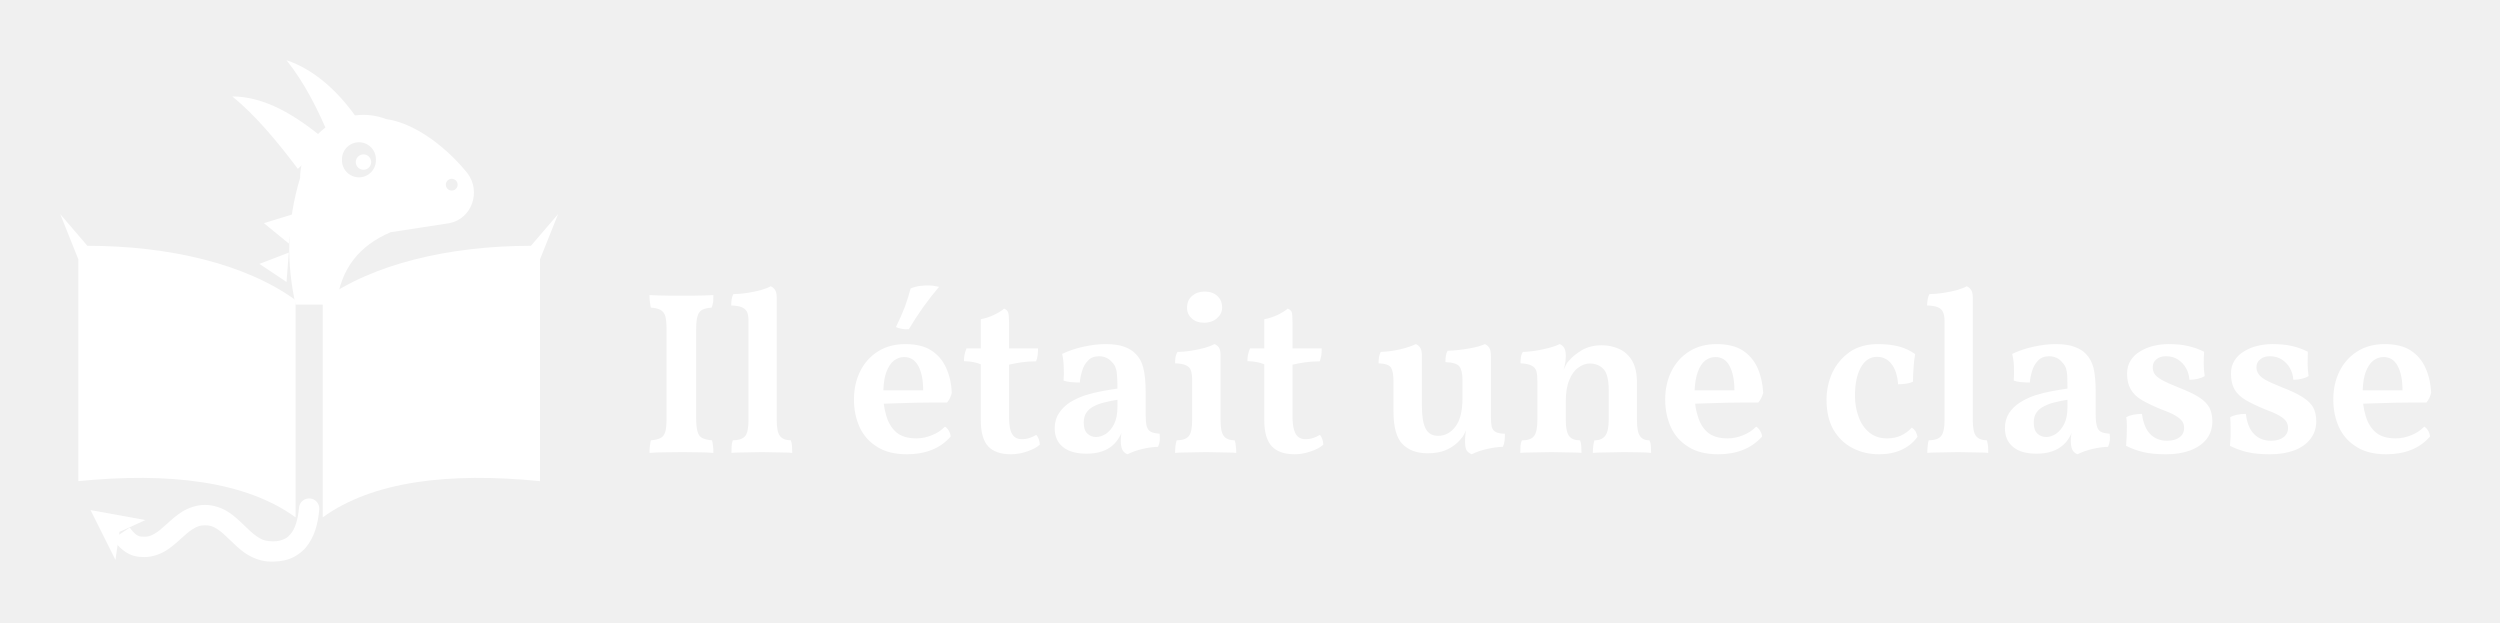
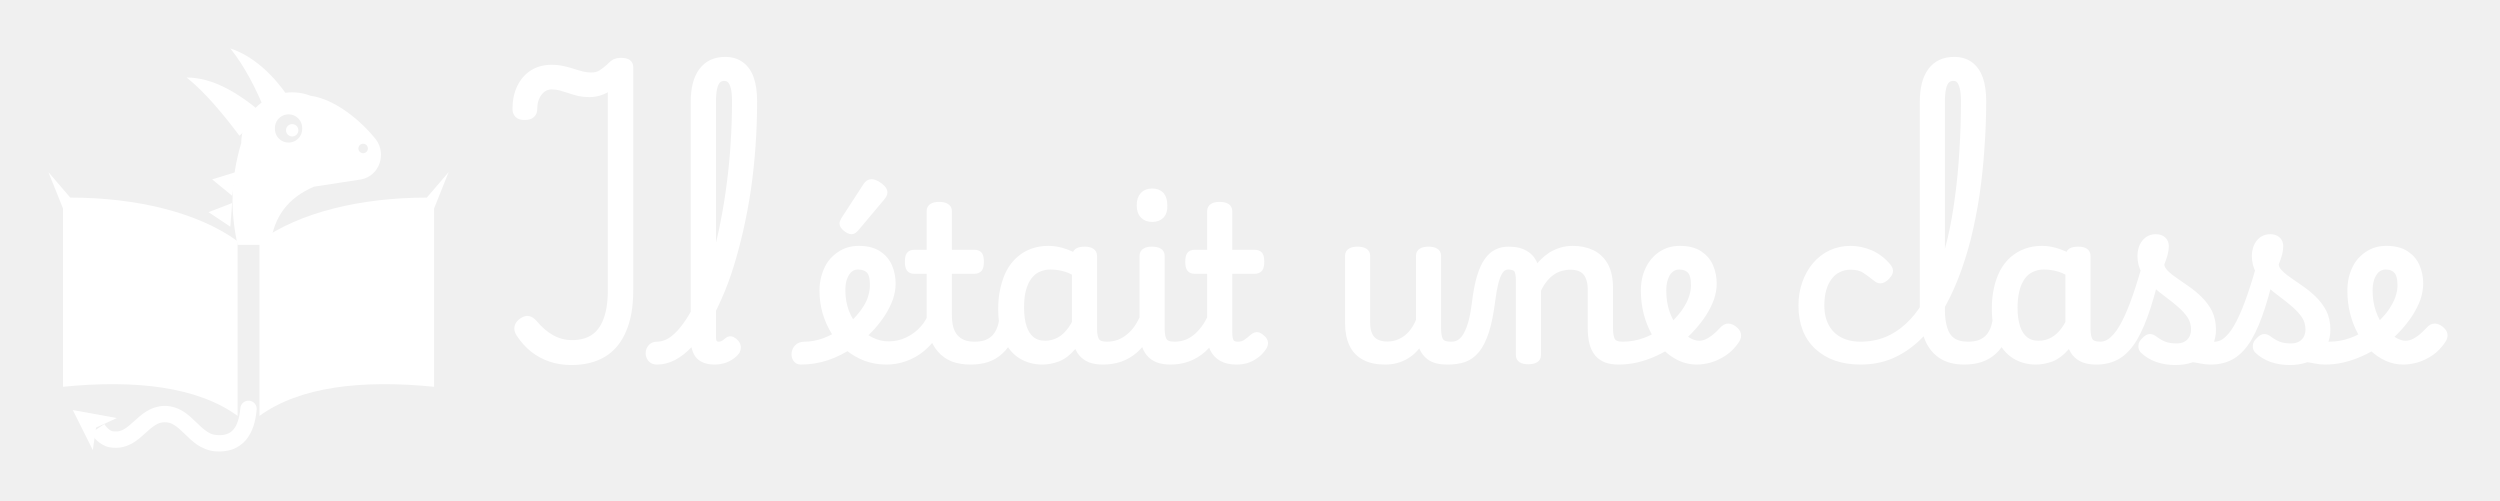
- <svg xmlns="http://www.w3.org/2000/svg" fill="#ffffff" viewBox="-29.7 -30.72 1275.23 317.44" width="1275.23" height="317.44" role="img" aria-labelledby="titre">
+ <svg xmlns="http://www.w3.org/2000/svg" fill="#ffffff" viewBox="-29.7 -30.72 1586.34 317.44" width="1586.34" height="317.44" role="img" aria-labelledby="titre">
  <g id="symbole" fill="#ffffff" fill-rule="evenodd">
    <path d="M121.07 122.36 C95.68 103.89 56.43 94.66 14.87 94.66 L1.02 78.5 L10.26 101.58 L10.26 214.71 C56.43 210.09 95.68 214.71 121.07 233.18 Z" />
    <path d="M134.93 122.36 C160.32 103.89 199.57 94.66 241.13 94.66 L254.98 78.5 L245.74 101.58 L245.74 214.71 C199.57 210.09 160.32 214.71 134.93 233.18 Z" />
    <path d="M123.38 60.03 A32.32 32.32 0 0 1 167.25 30.01 C183.41 32.32 199.57 46.17 208.8 57.72 C215.73 66.95 211.11 80.8 199.57 83.11 L169.56 87.73 C153.4 94.66 144.16 106.2 141.85 124.67 L121.07 124.67 C116.46 103.89 116.46 83.11 123.38 60.03 Z M144.74 50.79 A8.66 8.66 0 1 0 162.05 50.79 A8.66 8.66 0 1 0 144.74 50.79 Z M197.72 63.49 A3 3 0 1 0 203.73 63.49 A3 3 0 1 0 197.72 63.49 Z" />
    <path d="M151.78 51.95 A3.92 3.92 0 1 0 159.63 51.95 A3.92 3.92 0 1 0 151.78 51.95 Z" />
    <path d="M137.23 41.56 C121.07 27.7 104.91 18.47 88.75 18.47 C100.3 27.7 111.84 41.56 122.23 55.41 Z" />
    <path d="M155.7 34.63 C144.16 16.16 130.31 4.62 116.46 0 C125.69 11.54 132.62 25.4 138.39 39.25 Z" />
    <path d="M119.92 78.5 L104.91 83.11 L117.61 93.5 Z M117.61 98.12 L102.6 103.89 L116.46 113.13 Z" />
    <path d="M122.83 228.13 C122.55 231.34 122.09 233.92 121.28 236.38 C120.5 238.77 119.7 240.28 118.42 241.79 C117.17 243.26 116.2 243.95 114.36 244.63 C112.42 245.33 110.58 245.56 107.65 245.32 C105.07 245.1 103.44 244.36 101.22 242.84 C99 241.32 96.99 239.34 94.67 237.09 C92.35 234.84 89.65 232.28 86.62 230.36 C83.57 228.43 79.31 226.83 74.9 226.83 C70.49 226.83 66.25 228.42 63.22 230.29 C60.21 232.16 57.54 234.61 55.25 236.69 C52.96 238.77 51.09 240.43 48.97 241.62 C46.88 242.79 45.49 243.21 43.01 243.01 C41.94 242.99 41.77 242.96 41.16 242.72 C40.55 242.49 40.25 242.33 39.63 241.87 C39.01 241.4 38.6 241.01 38.02 240.35 C37.44 239.7 37 239.12 36.51 238.37 L27.87 244.14 C28.53 245.13 29.38 246.28 30.25 247.25 C31.12 248.22 32.29 249.34 33.4 250.17 C34.52 251.01 36.1 251.93 37.51 252.46 C38.91 252.98 40.9 253.38 42.58 253.38 C46.6 253.74 50.97 252.42 54.08 250.68 C57.16 248.94 59.9 246.5 62.23 244.39 C64.56 242.27 66.51 240.47 68.69 239.13 C70.85 237.8 72.38 237.22 74.9 237.22 C77.42 237.22 78.93 237.78 81.08 239.13 C83.23 240.51 85.15 242.33 87.45 244.56 C89.74 246.78 92.35 249.36 95.33 251.41 C98.31 253.45 102.44 255.31 106.79 255.67 C110.79 256 114.86 255.5 117.93 254.38 C121.11 253.22 124.26 250.96 126.33 248.52 C128.37 246.13 130.1 242.82 131.15 239.62 C132.18 236.48 132.87 232.71 133.17 228.99 A5.19 5.19 0 0 0 122.83 228.13 Z" />
    <path d="M16.49 229.48 L44.43 234.56 L31.27 240.57 L29.19 254.88 Z" />
  </g>
-   <g id="nom" fill="#ffffff">
-     <path d="M310.3 137.4 Q310.3 132.9 309.7 130.6 Q309.0 128.4 307.3 127.4 Q305.5 126.4 302.3 126.2 Q302.0 125.0 301.8 123.3 Q301.6 121.5 301.6 119.8 Q303.7 119.9 306.6 120.0 Q309.4 120.0 312.4 120.1 Q315.4 120.1 318.0 120.1 Q320.7 120.1 323.6 120.1 Q326.4 120.0 329.1 120.0 Q331.8 119.9 334.2 119.8 Q334.2 121.5 334.1 123.1 Q333.9 124.7 333.3 126.2 Q330.3 126.4 328.5 127.3 Q326.7 128.3 326.1 130.6 Q325.4 132.9 325.4 137.4 L325.4 182.7 Q325.4 187.0 326.1 189.4 Q326.7 191.8 328.5 192.7 Q330.3 193.6 333.5 193.9 Q333.8 194.9 334.0 196.7 Q334.2 198.4 334.2 200.3 Q330.9 200.0 326.8 200.0 Q322.7 199.9 318.5 199.9 Q314.1 199.9 309.6 200.0 Q305.0 200.0 301.6 200.3 Q301.6 198.5 301.8 196.8 Q302.0 195.1 302.3 193.9 Q305.5 193.6 307.3 192.7 Q309.0 191.8 309.7 189.4 Q310.3 187.0 310.3 182.7 L310.3 137.4 Z M343.4 200.3 Q343.4 198.5 343.5 196.8 Q343.6 195.2 344.1 193.9 Q348.8 193.8 350.5 191.6 Q352.1 189.5 352.1 183.6 L352.1 133.0 Q352.1 130.4 351.5 128.7 Q350.8 127.0 348.9 126.1 Q347.0 125.2 343.3 125.1 Q343.3 123.4 343.5 122.0 Q343.7 120.5 344.4 119.3 Q347.6 119.3 351.5 118.7 Q355.3 118.1 358.6 117.2 Q361.9 116.2 363.4 115.3 Q364.7 115.8 365.6 117.1 Q366.5 118.4 366.5 121.0 L366.5 183.6 Q366.5 189.5 368.1 191.6 Q369.7 193.8 373.7 193.9 Q374.2 195.2 374.3 197.0 Q374.4 198.7 374.4 200.3 Q372.6 200.1 370.1 200.1 Q367.6 200.0 364.7 200.0 Q361.8 199.9 359.0 199.9 Q356.1 199.9 353.2 200.0 Q350.2 200.0 347.7 200.1 Q345.1 200.1 343.4 200.3 Z M432.9 201.0 Q423.6 201.0 417.7 197.2 Q411.7 193.5 408.8 187.2 Q405.9 180.8 405.9 173.1 Q405.9 165.0 409.1 158.6 Q412.3 152.2 418.2 148.5 Q424.1 144.8 432.1 144.8 Q440.3 144.8 445.3 148.0 Q450.4 151.3 452.9 156.9 Q455.5 162.6 455.8 169.7 Q455.1 172.6 453.4 174.6 L446.6 174.6 Q442.4 174.6 437.4 174.7 Q432.5 174.8 427.4 175.0 Q424.2 175.1 421.1 175.2 Q421.5 178.4 422.4 181.4 Q423.9 186.6 427.5 189.8 Q431.2 192.9 437.7 192.9 Q441.7 192.9 445.6 191.3 Q449.5 189.8 452.3 186.9 Q453.4 187.5 454.3 189.0 Q455.2 190.6 455.2 192.0 Q451.0 196.7 445.5 198.8 Q440.0 201.0 432.9 201.0 Z M420.9 168.4 L441.2 168.4 Q441.2 160.5 438.7 155.9 Q436.2 151.4 431.5 151.4 Q428.7 151.4 426.3 153.2 Q423.9 155.1 422.4 159.1 Q421.1 162.6 420.9 168.4 Z M433.9 137.2 Q432.1 137.4 430.3 137.0 Q428.5 136.7 427.3 136.1 Q430.1 130.4 431.9 125.7 Q433.6 121.0 434.8 116.4 Q437.3 115.4 439.8 115.1 Q442.4 114.8 444.6 114.9 Q445.9 114.9 447.2 115.2 Q448.4 115.4 449.3 115.6 Q445.2 120.4 441.1 126.1 Q437.1 131.8 433.9 137.2 Z M486.0 201.0 Q478.2 201.0 474.4 197.0 Q470.6 192.9 470.6 183.7 L470.6 155.1 Q468.8 154.4 466.9 154.0 Q464.9 153.6 462.0 153.5 Q462.0 151.6 462.3 150.2 Q462.6 148.7 463.3 147.0 L470.6 147.0 L470.6 132.1 Q473.9 131.5 477.1 130.0 Q480.4 128.5 482.5 126.7 Q484.0 127.3 484.5 128.5 Q485.0 129.7 485.0 133.6 L485.0 147.0 L499.8 147.0 Q499.8 148.8 499.6 150.5 Q499.4 152.1 498.8 153.6 Q494.7 153.6 491.3 154.1 Q487.9 154.6 485.0 155.3 L485.0 181.6 Q485.0 186.0 485.7 188.6 Q486.5 191.2 487.9 192.2 Q489.3 193.3 491.5 193.3 Q493.6 193.3 495.4 192.7 Q497.2 192.1 498.9 191.1 Q500.6 193.1 500.7 196.1 Q498.5 198.1 494.4 199.5 Q490.2 201.0 486.0 201.0 Z M545.4 201.0 Q543.6 200.3 542.8 198.7 Q542.0 197.1 542.0 194.1 Q542.0 192.8 542.2 191.1 Q542.3 190.6 542.3 190.1 Q541.9 191.4 541.1 192.5 Q539.7 194.9 537.7 196.6 Q535.5 198.5 532.2 199.6 Q528.9 200.7 524.5 200.7 Q516.7 200.7 512.5 197.3 Q508.3 193.9 508.3 187.7 Q508.3 183.3 510.5 180.0 Q512.6 176.8 516.1 174.5 Q519.7 172.3 523.9 170.9 Q528.0 169.6 532.4 168.8 Q536.7 168.0 540.3 167.5 Q540.3 163.4 540.1 161.0 Q540.0 158.6 539.4 157.0 Q538.9 155.4 537.7 154.2 Q536.4 152.6 534.7 151.8 Q532.9 151.0 530.9 151.0 Q527.3 151.0 525.3 153.2 Q523.2 155.3 522.3 158.4 Q521.3 161.6 521.1 164.4 Q518.8 164.4 516.6 164.2 Q514.4 164.0 512.8 163.4 Q513.1 160.3 512.9 156.6 Q512.8 152.9 512.1 149.8 Q517.1 147.4 523.1 146.1 Q529.1 144.8 534.3 144.8 Q540.2 144.8 543.9 146.2 Q547.6 147.6 549.6 149.8 Q552.4 152.5 553.5 157.0 Q554.7 161.6 554.7 169.7 L554.7 181.0 Q554.7 184.6 555.2 186.6 Q555.8 188.7 557.3 189.5 Q558.7 190.3 561.8 190.5 Q562.0 192.1 561.9 193.9 Q561.7 195.7 561.0 197.2 Q557.2 197.3 553.0 198.3 Q548.8 199.3 545.4 201.0 Z M529.3 192.2 Q531.8 192.2 534.4 190.6 Q536.9 188.9 538.6 185.6 Q540.3 182.2 540.3 176.9 L540.3 173.2 Q537.0 173.7 533.9 174.5 Q530.8 175.2 528.3 176.5 Q525.9 177.7 524.5 179.7 Q523.1 181.7 523.1 184.9 Q523.1 188.7 525.0 190.5 Q526.9 192.2 529.3 192.2 Z M569.7 200.3 Q569.7 198.5 569.9 196.8 Q570.1 195.2 570.5 193.9 Q575.2 193.8 576.8 191.6 Q578.4 189.5 578.4 183.6 L578.4 163.0 Q578.4 160.1 577.8 158.4 Q577.3 156.6 575.4 155.7 Q573.5 154.7 569.7 154.6 Q569.7 152.9 569.9 151.5 Q570.2 150.0 570.9 148.8 Q573.9 148.8 577.8 148.2 Q581.6 147.6 584.9 146.7 Q588.2 145.7 589.8 144.8 Q591.2 145.3 592.1 146.6 Q592.9 147.9 592.9 150.5 L592.9 183.6 Q592.9 189.5 594.5 191.6 Q596.0 193.8 600.1 193.9 Q600.6 195.2 600.7 197.0 Q600.9 198.7 600.9 200.3 Q599.0 200.1 596.4 200.1 Q593.9 200.0 591.1 200.0 Q588.2 199.9 585.4 199.9 Q582.6 199.9 579.6 200.0 Q576.7 200.0 574.1 200.1 Q571.6 200.1 569.7 200.3 Z M584.4 133.9 Q580.7 133.9 578.3 131.8 Q575.8 129.6 575.8 126.3 Q575.8 122.4 578.4 120.2 Q581.0 118.0 584.7 118.0 Q588.8 118.0 591.2 120.2 Q593.7 122.4 593.7 126.2 Q593.7 129.3 591.1 131.6 Q588.5 133.9 584.4 133.9 Z M630.7 201.0 Q622.9 201.0 619.1 197.0 Q615.2 192.9 615.2 183.7 L615.2 155.1 Q613.5 154.4 611.5 154.0 Q609.6 153.6 606.6 153.5 Q606.6 151.6 606.9 150.2 Q607.2 148.7 607.9 147.0 L615.2 147.0 L615.2 132.1 Q618.6 131.5 621.8 130.0 Q625.0 128.5 627.2 126.7 Q628.7 127.3 629.2 128.5 Q629.6 129.7 629.6 133.6 L629.6 147.0 L644.5 147.0 Q644.5 148.8 644.3 150.5 Q644.0 152.1 643.5 153.6 Q639.3 153.6 636.0 154.1 Q632.6 154.6 629.6 155.3 L629.6 181.6 Q629.6 186.0 630.4 188.6 Q631.2 191.2 632.6 192.2 Q634.0 193.3 636.1 193.3 Q638.3 193.3 640.1 192.7 Q641.9 192.1 643.6 191.1 Q645.2 193.1 645.3 196.1 Q643.2 198.1 639.0 199.5 Q634.8 201.0 630.7 201.0 Z M698.6 200.5 Q690.3 200.5 685.7 195.8 Q681.1 191.1 681.1 179.1 L681.1 163.7 Q681.1 159.0 679.9 156.9 Q678.7 154.8 673.5 154.6 Q673.5 152.9 673.7 151.5 Q673.9 150.1 674.6 148.8 Q679.8 148.6 684.8 147.4 Q689.7 146.2 692.5 144.8 Q693.8 145.3 694.7 146.6 Q695.6 148.0 695.6 150.7 L695.6 176.3 Q695.6 184.2 697.5 187.9 Q699.4 191.6 703.9 191.6 Q709.1 191.6 712.7 186.9 Q716.3 182.2 716.3 172.3 L716.3 163.1 Q716.3 158.4 714.8 156.3 Q713.3 154.2 707.6 154.0 Q707.6 152.3 707.8 150.9 Q708.0 149.5 708.7 148.2 Q714.6 148.0 719.8 147.0 Q725.0 146.1 727.7 144.8 Q729.0 145.3 729.9 146.6 Q730.8 148.0 730.8 150.7 L730.8 181.6 Q730.8 184.9 731.2 186.9 Q731.7 188.8 733.2 189.6 Q734.8 190.5 737.9 190.5 Q738.0 192.1 737.8 193.9 Q737.6 195.7 736.9 197.2 Q733.1 197.3 728.8 198.3 Q724.4 199.3 721.0 201.0 Q719.3 200.3 718.4 199.0 Q717.6 197.7 717.6 194.1 Q717.6 192.5 717.9 190.0 Q717.9 189.5 718.0 188.8 Q717.4 190.5 716.5 191.9 Q715.3 193.5 714.0 194.8 Q711.2 197.5 707.5 199.0 Q703.7 200.5 698.6 200.5 Z M805.3 183.6 Q805.3 189.6 806.9 191.8 Q808.4 193.9 811.7 193.9 Q812.3 195.2 812.4 196.7 Q812.5 198.1 812.5 200.3 Q809.9 200.0 806.2 200.0 Q802.4 199.9 798.6 199.9 Q796.1 199.9 793.1 200.0 Q790.1 200.0 787.4 200.1 Q784.7 200.1 782.8 200.3 Q782.8 198.4 783.0 196.8 Q783.2 195.2 783.6 193.9 Q787.3 193.9 789.1 191.6 Q790.9 189.3 790.9 183.1 L790.9 168.4 Q790.9 160.5 788.3 157.6 Q785.6 154.7 781.2 154.7 Q778.2 154.7 775.4 156.8 Q772.5 158.8 770.8 163.1 Q769.0 167.3 769.0 173.9 L769.0 183.6 Q769.0 189.5 770.7 191.7 Q772.3 193.9 776.3 193.9 Q776.8 195.3 776.9 196.8 Q777.0 198.2 777.0 200.3 Q775.4 200.1 772.8 200.1 Q770.2 200.0 767.3 200.0 Q764.4 199.9 761.7 199.9 Q759.2 199.9 756.1 200.0 Q753.1 200.0 750.3 200.1 Q747.5 200.1 745.8 200.3 Q745.8 198.2 745.9 196.6 Q746.1 194.9 746.6 193.9 Q751.2 193.9 752.8 191.7 Q754.5 189.5 754.5 183.6 L754.5 163.7 Q754.5 160.5 754.0 158.6 Q753.4 156.7 751.6 155.8 Q749.8 154.8 745.9 154.6 Q745.9 152.9 746.1 151.5 Q746.3 150.0 747.1 148.8 Q752.4 148.6 757.7 147.4 Q763.1 146.2 765.9 144.8 Q767.2 145.3 768.1 146.6 Q769.0 148.0 769.0 150.7 Q769.0 152.1 768.8 153.9 Q768.5 155.8 767.9 157.8 Q768.5 156.6 769.1 155.4 Q769.6 154.2 770.7 153.2 Q772.9 150.5 777.2 147.9 Q781.5 145.4 787.4 145.4 Q792.1 145.4 796.3 147.3 Q800.4 149.2 802.9 153.4 Q805.3 157.5 805.3 164.6 L805.3 183.6 Z M846.8 201.0 Q837.4 201.0 831.5 197.2 Q825.5 193.5 822.6 187.2 Q819.7 180.8 819.7 173.1 Q819.7 165.0 822.9 158.6 Q826.1 152.2 832.0 148.5 Q837.9 144.8 845.9 144.8 Q854.1 144.8 859.2 148.0 Q864.2 151.3 866.8 156.9 Q869.3 162.6 869.7 169.7 Q868.9 172.6 867.2 174.6 L860.5 174.6 Q856.2 174.6 851.2 174.7 Q846.3 174.8 841.2 175.0 Q838.0 175.1 835.0 175.2 Q835.3 178.4 836.3 181.4 Q837.7 186.6 841.3 189.8 Q845.0 192.9 851.5 192.9 Q855.5 192.9 859.4 191.3 Q863.3 189.8 866.1 186.9 Q867.2 187.5 868.1 189.0 Q869.1 190.6 869.1 192.0 Q864.8 196.7 859.3 198.8 Q853.8 201.0 846.8 201.0 Z M834.7 168.4 L855.0 168.4 Q855.0 160.5 852.5 155.9 Q850.1 151.4 845.3 151.4 Q842.5 151.4 840.1 153.2 Q837.7 155.1 836.3 159.1 Q835.0 162.6 834.7 168.4 Z M948.4 192.1 Q945.3 196.4 940.3 198.7 Q935.4 201.0 928.7 201.0 Q921.5 201.0 915.4 197.9 Q909.3 194.8 905.6 188.6 Q902.0 182.4 902.0 173.1 Q902.0 166.0 904.9 159.5 Q907.9 153.1 913.7 148.9 Q919.6 144.8 928.2 144.8 Q934.2 144.8 938.9 146.0 Q943.6 147.3 947.2 149.9 Q946.6 153.3 946.4 156.7 Q946.1 160.0 946.1 164.0 Q944.6 164.7 942.5 165.0 Q940.3 165.3 938.5 165.3 Q938.0 158.5 935.1 154.9 Q932.3 151.3 927.7 151.3 Q922.5 151.3 919.5 156.7 Q916.5 162.0 916.5 171.3 Q916.5 176.8 918.3 181.7 Q920.0 186.7 923.7 189.8 Q927.4 192.9 932.9 192.9 Q936.7 192.9 939.9 191.5 Q943.1 190.0 945.5 187.4 Q946.6 188.1 947.4 189.3 Q948.1 190.6 948.4 192.1 Z M953.4 200.3 Q953.4 198.5 953.6 196.8 Q953.7 195.2 954.1 193.9 Q958.9 193.8 960.5 191.6 Q962.2 189.5 962.2 183.6 L962.2 133.0 Q962.2 130.4 961.5 128.7 Q960.9 127.0 959.0 126.1 Q957.1 125.2 953.3 125.1 Q953.3 123.4 953.6 122.0 Q953.8 120.5 954.5 119.3 Q957.7 119.3 961.5 118.7 Q965.4 118.1 968.7 117.2 Q972.0 116.2 973.5 115.3 Q974.8 115.8 975.7 117.1 Q976.6 118.4 976.6 121.0 L976.6 183.6 Q976.6 189.5 978.2 191.6 Q979.8 193.8 983.8 193.9 Q984.2 195.2 984.4 197.0 Q984.5 198.7 984.5 200.3 Q982.7 200.1 980.2 200.1 Q977.6 200.0 974.7 200.0 Q971.8 199.9 969.0 199.9 Q966.2 199.9 963.2 200.0 Q960.3 200.0 957.7 200.1 Q955.2 200.1 953.4 200.3 Z M1030.0 201.0 Q1028.2 200.3 1027.4 198.7 Q1026.6 197.1 1026.6 194.1 Q1026.6 192.8 1026.8 191.1 Q1027.0 190.6 1027.0 190.1 Q1026.5 191.4 1025.8 192.5 Q1024.4 194.9 1022.3 196.6 Q1020.1 198.5 1016.8 199.6 Q1013.5 200.7 1009.1 200.7 Q1001.3 200.7 997.2 197.3 Q993.0 193.9 993.0 187.7 Q993.0 183.3 995.1 180.0 Q997.2 176.8 1000.8 174.5 Q1004.3 172.3 1008.5 170.9 Q1012.7 169.6 1017.0 168.8 Q1021.3 168.0 1024.9 167.5 Q1024.9 163.4 1024.8 161.0 Q1024.6 158.6 1024.1 157.0 Q1023.5 155.4 1022.3 154.2 Q1021.0 152.6 1019.3 151.8 Q1017.5 151.0 1015.5 151.0 Q1012.0 151.0 1009.9 153.2 Q1007.8 155.3 1006.9 158.4 Q1005.9 161.6 1005.7 164.4 Q1003.5 164.4 1001.2 164.2 Q999.0 164.0 997.5 163.4 Q997.7 160.3 997.6 156.6 Q997.5 152.9 996.7 149.8 Q1001.7 147.4 1007.7 146.1 Q1013.7 144.8 1018.9 144.8 Q1024.8 144.8 1028.5 146.2 Q1032.3 147.6 1034.3 149.8 Q1037.0 152.5 1038.2 157.0 Q1039.3 161.6 1039.3 169.7 L1039.3 181.0 Q1039.3 184.6 1039.9 186.6 Q1040.4 188.7 1041.9 189.5 Q1043.4 190.3 1046.4 190.5 Q1046.7 192.1 1046.5 193.9 Q1046.3 195.7 1045.6 197.2 Q1041.8 197.3 1037.6 198.3 Q1033.4 199.3 1030.0 201.0 Z M1014.0 192.2 Q1016.4 192.2 1019.0 190.6 Q1021.5 188.9 1023.2 185.6 Q1024.9 182.2 1024.9 176.9 L1024.9 173.2 Q1021.6 173.7 1018.5 174.5 Q1015.4 175.2 1013.0 176.5 Q1010.5 177.7 1009.1 179.7 Q1007.7 181.7 1007.7 184.9 Q1007.7 188.7 1009.6 190.5 Q1011.5 192.2 1014.0 192.2 Z M1094.6 148.7 Q1094.4 151.6 1094.4 154.8 Q1094.4 158.0 1094.9 161.1 Q1093.5 162.0 1091.4 162.5 Q1089.4 163.0 1087.1 163.0 Q1086.9 159.8 1085.4 157.1 Q1083.9 154.4 1081.3 152.7 Q1078.8 151.0 1075.1 151.0 Q1072.0 151.0 1070.2 152.6 Q1068.4 154.1 1068.4 156.6 Q1068.4 158.4 1069.2 159.8 Q1070.0 161.3 1072.9 163.0 Q1075.7 164.6 1081.7 167.0 Q1088.2 169.5 1092.0 171.9 Q1095.7 174.3 1097.3 177.2 Q1098.8 180.2 1098.8 184.2 Q1098.8 189.4 1095.9 193.2 Q1092.9 197.0 1087.6 199.0 Q1082.3 201.0 1075.3 201.0 Q1068.1 201.0 1063.6 199.9 Q1059.0 198.8 1054.8 196.7 Q1055.0 194.7 1055.1 192.0 Q1055.2 189.3 1055.2 186.6 Q1055.2 184.0 1054.9 182.1 Q1056.2 181.3 1058.5 180.8 Q1060.8 180.4 1062.9 180.4 Q1063.8 187.3 1067.1 190.7 Q1070.4 194.1 1075.7 194.1 Q1079.8 194.1 1082.1 192.3 Q1084.4 190.6 1084.4 187.6 Q1084.4 185.7 1083.5 184.3 Q1082.5 182.8 1080.0 181.3 Q1077.5 179.8 1072.5 178.0 Q1066.7 175.6 1062.9 173.4 Q1059.0 171.1 1057.2 167.9 Q1055.3 164.7 1055.3 159.9 Q1055.3 156.0 1057.1 153.2 Q1058.9 150.3 1062.0 148.5 Q1065.1 146.6 1068.8 145.7 Q1072.6 144.8 1076.4 144.8 Q1082.3 144.8 1086.5 145.8 Q1090.8 146.8 1094.6 148.7 Z M1147.5 148.7 Q1147.4 151.6 1147.4 154.8 Q1147.4 158.0 1147.9 161.1 Q1146.5 162.0 1144.4 162.5 Q1142.4 163.0 1140.1 163.0 Q1139.9 159.8 1138.4 157.1 Q1136.9 154.4 1134.3 152.7 Q1131.7 151.0 1128.1 151.0 Q1125.0 151.0 1123.2 152.6 Q1121.3 154.1 1121.3 156.6 Q1121.3 158.4 1122.2 159.8 Q1123.0 161.3 1125.8 163.0 Q1128.7 164.6 1134.7 167.0 Q1141.2 169.5 1144.9 171.9 Q1148.7 174.3 1150.3 177.2 Q1151.8 180.2 1151.8 184.2 Q1151.8 189.4 1148.8 193.2 Q1145.9 197.0 1140.6 199.0 Q1135.3 201.0 1128.3 201.0 Q1121.1 201.0 1116.6 199.9 Q1112.0 198.8 1107.8 196.7 Q1108.0 194.7 1108.1 192.0 Q1108.1 189.3 1108.1 186.6 Q1108.1 184.0 1107.9 182.1 Q1109.2 181.3 1111.5 180.8 Q1113.8 180.4 1115.9 180.4 Q1116.7 187.3 1120.1 190.7 Q1123.4 194.1 1128.7 194.1 Q1132.8 194.1 1135.1 192.3 Q1137.4 190.6 1137.4 187.6 Q1137.4 185.7 1136.5 184.3 Q1135.5 182.8 1133.0 181.3 Q1130.4 179.8 1125.5 178.0 Q1119.7 175.6 1115.9 173.4 Q1112.0 171.1 1110.1 167.9 Q1108.3 164.7 1108.3 159.9 Q1108.3 156.0 1110.1 153.2 Q1111.9 150.3 1115.0 148.5 Q1118.0 146.6 1121.8 145.7 Q1125.6 144.8 1129.4 144.8 Q1135.3 144.8 1139.5 145.8 Q1143.8 146.8 1147.5 148.7 Z M1187.5 201.0 Q1178.2 201.0 1172.3 197.2 Q1166.3 193.5 1163.4 187.2 Q1160.5 180.8 1160.5 173.1 Q1160.5 165.0 1163.7 158.6 Q1166.9 152.2 1172.8 148.5 Q1178.7 144.8 1186.7 144.8 Q1194.9 144.8 1199.9 148.0 Q1205.0 151.3 1207.5 156.9 Q1210.1 162.6 1210.4 169.7 Q1209.7 172.6 1208.0 174.6 L1201.2 174.6 Q1197.0 174.6 1192.0 174.7 Q1187.1 174.8 1182.0 175.0 Q1178.8 175.1 1175.7 175.2 Q1176.1 178.4 1177.0 181.4 Q1178.5 186.6 1182.1 189.8 Q1185.8 192.9 1192.3 192.9 Q1196.3 192.9 1200.2 191.3 Q1204.1 189.8 1206.9 186.9 Q1208.0 187.5 1208.9 189.0 Q1209.8 190.6 1209.8 192.0 Q1205.6 196.7 1200.1 198.8 Q1194.6 201.0 1187.5 201.0 Z M1175.5 168.4 L1195.8 168.4 Q1195.8 160.5 1193.3 155.9 Q1190.9 151.4 1186.1 151.4 Q1183.3 151.4 1180.9 153.2 Q1178.5 155.1 1177.0 159.1 Q1175.7 162.6 1175.5 168.4 Z" />
+   <g id="nom" fill="#ffffff" stroke="#ffffff" stroke-width="4.62" stroke-linejoin="round">
+     <path d="M332.8 198.6 Q325.7 198.6 319.6 196.5 Q313.5 194.4 308.6 190.5 Q303.8 186.6 300.1 181.0 Q298.7 178.8 299.0 177.0 Q299.3 175.1 301.4 173.5 Q303.9 171.7 305.6 172.1 Q307.3 172.5 309.0 174.4 Q314.2 180.7 320.2 184.0 Q326.2 187.4 333.3 187.4 Q341.5 187.4 347.1 183.7 Q352.6 180.0 355.4 172.5 Q358.3 164.9 358.3 153.5 L358.3 23.2 Q355.8 25.7 352.1 27.1 Q348.4 28.6 344.3 28.6 Q340.7 28.6 337.5 27.9 Q334.4 27.1 331.5 26.1 Q328.7 25.2 325.9 24.4 Q323.2 23.7 320.5 23.7 Q317.2 23.7 314.6 25.5 Q312.1 27.3 310.5 30.6 Q308.9 33.9 308.9 38.5 Q308.9 40.5 307.6 41.8 Q306.4 43.1 303.1 43.1 Q300.3 43.1 299.1 41.9 Q297.8 40.6 297.8 38.5 Q297.8 30.7 300.6 24.9 Q303.4 19.1 308.4 15.9 Q313.4 12.7 320.3 12.7 Q324.3 12.7 327.6 13.5 Q330.9 14.2 333.9 15.2 Q336.9 16.2 339.7 16.9 Q342.6 17.6 345.5 17.6 Q349.4 17.6 352.1 15.8 Q354.7 14.1 357.0 12.0 Q359.1 9.8 360.6 9.0 Q362.2 8.3 364.1 8.3 Q367.0 8.3 368.4 9.1 Q369.8 10.0 369.8 11.8 L369.8 153.7 Q369.8 168.5 365.5 178.5 Q361.3 188.6 353.1 193.6 Q344.8 198.6 332.8 198.6 Z M387.2 198.3 Q384.7 198.3 383.5 196.8 Q382.3 195.3 382.3 193.4 Q382.3 191.5 383.5 190.0 Q384.7 188.4 387.2 188.4 Q391.5 188.4 395.7 185.9 Q399.9 183.3 403.8 178.4 Q407.8 173.5 411.5 166.6 Q415.2 159.7 418.5 150.9 Q421.8 142.2 424.7 132.0 Q427.6 121.8 429.8 110.3 Q432.1 98.8 433.7 86.3 Q435.4 73.7 436.2 60.4 Q437.1 47.1 437.1 33.5 Q437.1 31.0 438.8 29.8 Q440.5 28.6 442.8 28.6 Q445.0 28.6 446.7 29.8 Q448.4 31.0 448.4 33.5 Q448.4 48.0 447.4 62.0 Q446.4 76.0 444.5 89.3 Q442.5 102.6 439.7 114.9 Q436.9 127.2 433.5 138.1 Q430.1 149.0 425.9 158.3 Q421.8 167.6 417.3 175.0 Q412.8 182.4 407.8 187.6 Q402.9 192.8 397.7 195.6 Q392.5 198.3 387.2 198.3 Z M423.9 198.3 Q420.4 198.3 417.9 197.4 Q415.4 196.5 413.9 194.8 Q412.4 193.1 411.7 190.5 Q410.9 187.9 410.9 184.7 L410.9 33.9 Q410.9 21.1 416.0 14.4 Q421.0 7.7 430.5 7.7 Q436.4 7.7 440.4 10.7 Q444.5 13.7 446.4 19.3 Q448.4 25.0 448.4 33.5 Q448.4 36.0 446.7 37.2 Q445.0 38.4 442.8 38.4 Q440.5 38.4 438.8 37.2 Q437.1 36.0 437.1 33.5 Q437.1 28.2 436.3 24.9 Q435.5 21.6 433.9 19.9 Q432.3 18.3 429.9 18.3 Q427.3 18.3 425.6 19.9 Q423.9 21.6 423.1 25.0 Q422.3 28.5 422.3 33.9 L422.3 183.4 Q422.3 185.1 422.8 186.3 Q423.3 187.4 424.3 187.9 Q425.2 188.4 426.4 188.4 Q427.6 188.4 428.6 188.0 Q429.6 187.6 430.5 186.9 Q431.4 186.2 432.3 185.5 Q433.4 184.6 434.7 185.2 Q436.0 185.8 436.9 186.9 Q438.0 188.2 438.1 189.5 Q438.1 190.8 437.5 192.0 Q436.0 194.0 433.8 195.4 Q431.5 196.9 429.0 197.6 Q426.5 198.3 423.9 198.3 Z M478.4 198.3 Q476.5 198.3 475.6 196.8 Q474.7 195.3 474.9 193.4 Q475.1 191.5 476.5 190.0 Q478.0 188.4 480.9 188.4 Q487.0 188.4 493.4 186.1 Q499.8 183.7 505.6 179.7 Q511.4 175.8 515.5 171.1 Q518.4 167.8 520.4 164.5 Q522.5 161.1 523.5 157.5 Q524.6 153.9 524.6 150.0 Q524.6 143.2 522.0 140.6 Q519.3 138.0 514.8 138.0 Q513.0 138.0 512.1 136.4 Q511.3 134.8 511.3 132.8 Q511.4 130.8 512.4 129.2 Q513.4 127.6 515.2 127.6 Q522.7 127.6 527.4 130.6 Q532.1 133.7 534.2 138.6 Q536.3 143.6 536.3 149.2 Q536.3 153.7 534.7 158.5 Q533.0 163.2 530.1 167.8 Q527.2 172.3 523.4 176.6 Q517.7 182.9 510.5 187.8 Q503.2 192.8 495.1 195.6 Q487.0 198.3 478.4 198.3 Z M532.8 198.3 Q525.9 198.3 519.8 196.1 Q513.8 193.8 508.8 189.8 Q503.7 185.7 500.2 180.1 Q496.6 174.4 494.6 167.8 Q492.6 161.1 492.6 153.7 Q492.6 149.2 493.7 145.2 Q494.8 141.2 496.7 137.9 Q498.7 134.7 501.6 132.4 Q504.4 130.1 507.8 128.8 Q511.3 127.6 515.2 127.6 Q517.1 127.6 517.9 129.2 Q518.8 130.8 518.7 132.8 Q518.7 134.8 517.6 136.4 Q516.5 138.0 514.7 138.0 Q512.4 138.0 510.6 139.0 Q508.8 140.0 507.4 142.0 Q506.0 144.0 505.2 146.8 Q504.4 149.6 504.4 153.5 Q504.4 161.0 506.8 167.3 Q509.3 173.7 513.5 178.3 Q517.7 183.0 523.1 185.6 Q528.4 188.2 534.2 188.2 Q540.6 188.2 546.3 185.5 Q552.0 182.8 556.2 178.1 Q560.4 173.5 562.1 167.6 Q562.5 166.4 564.1 166.3 Q565.6 166.3 567.1 167.0 Q568.5 167.7 568.2 169.3 Q566.7 175.6 563.3 180.9 Q560.0 186.2 555.2 190.2 Q550.5 194.1 544.7 196.2 Q539.0 198.3 532.8 198.3 Z M510.7 115.6 Q509.3 115.6 507.3 114.0 Q505.3 112.4 505.3 111.1 Q505.3 110.7 505.5 110.3 Q505.6 109.9 506.1 109.0 L520.2 87.3 Q520.9 86.3 521.6 85.8 Q522.3 85.3 523.4 85.3 Q524.7 85.3 526.5 86.3 Q528.3 87.3 529.7 88.7 Q531.1 90.1 531.1 91.3 Q531.1 92.2 530.7 92.8 Q530.4 93.4 529.5 94.5 L513.2 113.9 Q511.7 115.6 510.7 115.6 Z M586.2 198.3 Q579.9 198.3 575.1 196.5 Q570.4 194.6 567.2 190.9 Q563.9 187.2 562.3 181.8 Q560.6 176.4 560.6 169.3 L560.6 140.7 L550.3 140.7 Q548.4 140.7 547.6 139.5 Q546.8 138.3 546.8 135.4 Q546.8 132.3 547.6 131.2 Q548.4 130.1 550.3 130.1 L560.6 130.1 L560.6 103.2 Q560.6 101.4 562.0 100.6 Q563.4 99.7 566.2 99.7 Q569.1 99.7 570.5 100.6 Q572.0 101.4 572.0 103.2 L572.0 130.1 L588.6 130.1 Q590.6 130.1 591.5 131.2 Q592.3 132.3 592.3 135.4 Q592.3 138.3 591.5 139.5 Q590.6 140.7 588.6 140.7 L572.0 140.7 L572.0 169.3 Q572.0 174.0 573.0 177.6 Q574.1 181.2 576.2 183.6 Q578.3 185.9 581.4 187.2 Q584.5 188.4 588.6 188.4 Q590.5 188.4 591.4 190.0 Q592.3 191.5 592.1 193.4 Q591.9 195.3 590.5 196.8 Q589.0 198.3 586.2 198.3 Z M586.2 198.3 Q584.4 198.3 583.5 196.8 Q582.7 195.3 582.9 193.4 Q583.1 191.5 584.5 190.0 Q586.0 188.4 588.7 188.4 Q592.7 188.4 595.8 187.4 Q598.9 186.3 601.2 184.2 Q603.4 182.1 604.8 178.9 Q606.2 175.8 606.7 171.5 Q607.0 169.6 608.7 169.0 Q610.4 168.4 612.0 169.0 Q613.7 169.6 613.4 171.5 Q612.9 178.5 610.7 183.6 Q608.4 188.7 604.8 191.9 Q601.3 195.2 596.6 196.8 Q591.9 198.3 586.2 198.3 Z M631.8 198.3 Q624.3 198.3 618.4 194.7 Q612.6 191.1 609.3 183.7 Q606.0 176.3 606.0 165.1 Q606.0 158.2 607.4 152.4 Q608.7 146.6 611.1 142.0 Q613.6 137.4 617.2 134.2 Q620.8 131.0 625.4 129.3 Q630.1 127.6 635.6 127.6 Q641.0 127.6 646.7 129.7 Q652.4 131.8 656.9 135.2 L656.9 145.1 Q651.6 140.9 646.8 139.5 Q641.9 138.0 636.8 138.0 Q633.4 138.0 630.4 139.1 Q627.4 140.1 625.1 142.2 Q622.8 144.3 621.1 147.5 Q619.5 150.7 618.6 154.9 Q617.8 159.1 617.8 164.5 Q617.8 171.8 619.5 177.0 Q621.2 182.2 624.7 185.0 Q628.2 187.8 633.5 187.8 Q638.2 187.8 642.4 185.6 Q646.6 183.4 650.1 178.6 Q653.6 173.8 656.1 165.9 L658.2 173.9 Q655.1 184.1 650.7 189.4 Q646.3 194.6 641.3 196.5 Q636.4 198.3 631.8 198.3 Z M670.1 198.3 Q665.6 198.3 662.3 197.1 Q659.0 195.8 656.9 193.3 Q654.7 190.7 653.8 186.8 Q652.8 182.9 652.8 177.6 L652.8 131.9 Q652.8 130.0 654.2 129.0 Q655.7 128.1 658.6 128.1 Q661.3 128.1 662.7 129.0 Q664.1 129.8 664.1 131.7 L664.1 177.6 Q664.1 183.6 665.9 186.0 Q667.7 188.4 672.6 188.4 Q673.8 188.4 674.3 190.0 Q674.9 191.5 674.7 193.4 Q674.5 195.3 673.4 196.8 Q672.3 198.3 670.1 198.3 Z M670.1 198.3 Q668.2 198.3 667.4 196.8 Q666.5 195.3 666.7 193.4 Q666.9 191.5 668.3 190.0 Q669.8 188.4 672.6 188.4 Q676.9 188.4 680.6 187.0 Q684.3 185.5 687.3 182.9 Q690.4 180.3 692.7 176.7 Q695.0 173.1 696.6 169.0 Q697.4 167.1 698.9 167.3 Q700.4 167.4 701.5 168.8 Q702.7 170.1 702.3 171.5 Q700.3 177.9 697.2 182.8 Q694.1 187.8 690.1 191.3 Q686.0 194.8 681.0 196.6 Q676.0 198.3 670.1 198.3 Z M713.0 198.3 Q708.5 198.3 705.2 197.1 Q701.9 195.8 699.8 193.3 Q697.6 190.7 696.7 186.8 Q695.7 182.9 695.7 177.6 L695.7 131.5 Q695.7 129.8 697.1 129.0 Q698.4 128.1 701.2 128.1 Q704.1 128.1 705.6 129.0 Q707.0 129.8 707.0 131.5 L707.0 177.6 Q707.0 183.6 708.8 186.0 Q710.6 188.4 715.5 188.4 Q717.3 188.4 718.2 190.0 Q719.2 191.5 719.0 193.4 Q718.8 195.3 717.3 196.8 Q715.9 198.3 713.0 198.3 Z M701.5 107.8 Q697.8 107.8 695.9 105.7 Q693.9 103.7 693.9 99.6 Q693.9 95.4 695.9 93.3 Q697.8 91.2 701.5 91.2 Q705.0 91.2 706.9 93.3 Q708.7 95.4 708.7 99.6 Q708.9 103.7 707.0 105.7 Q705.0 107.8 701.5 107.8 Z M713.0 198.3 Q711.1 198.3 710.2 196.8 Q709.4 195.3 709.6 193.4 Q709.8 191.5 711.2 190.0 Q712.7 188.4 715.5 188.4 Q720.0 188.4 723.7 186.9 Q727.5 185.3 730.5 182.5 Q733.5 179.7 736.0 175.9 Q738.4 172.1 740.1 167.6 Q740.9 165.6 742.5 165.8 Q744.1 166.0 745.2 167.2 Q746.4 168.4 746.0 169.8 Q743.8 176.6 740.7 181.8 Q737.5 187.1 733.4 190.8 Q729.2 194.5 724.1 196.4 Q719.0 198.3 713.0 198.3 Z M754.9 198.3 Q749.4 198.3 745.8 196.3 Q742.1 194.2 740.3 190.5 Q738.6 186.7 738.6 181.4 L738.6 140.7 L728.3 140.7 Q726.3 140.7 725.5 139.5 Q724.7 138.3 724.7 135.4 Q724.7 132.3 725.5 131.2 Q726.3 130.1 728.3 130.1 L738.6 130.1 L738.6 103.2 Q738.6 101.4 740.0 100.6 Q741.3 99.7 744.1 99.7 Q747.0 99.7 748.5 100.6 Q749.9 101.4 749.9 103.2 L749.9 130.1 L766.5 130.1 Q768.5 130.1 769.4 131.2 Q770.2 132.3 770.2 135.4 Q770.2 138.3 769.4 139.5 Q768.5 140.7 766.5 140.7 L749.9 140.7 L749.9 180.1 Q749.9 184.6 751.2 186.5 Q752.4 188.4 755.7 188.4 Q758.8 188.4 760.9 187.0 Q763.1 185.5 765.5 183.4 Q767.1 182.0 768.5 182.4 Q769.8 182.9 771.0 184.1 Q772.5 185.4 772.6 186.8 Q772.6 188.2 771.8 189.4 Q769.6 192.7 766.8 194.6 Q764.0 196.6 761.0 197.5 Q758.0 198.3 754.9 198.3 Z M849.2 198.3 Q841.5 198.3 836.4 195.6 Q831.2 192.9 828.7 187.6 Q826.1 182.2 826.1 174.2 L826.1 131.5 Q826.1 129.8 827.5 129.0 Q828.9 128.1 831.6 128.1 Q834.5 128.1 836.0 129.0 Q837.4 129.8 837.4 131.5 L837.4 174.2 Q837.4 178.8 838.9 182.0 Q840.3 185.1 843.3 186.7 Q846.3 188.3 850.6 188.3 Q854.3 188.3 857.5 187.1 Q860.7 185.9 863.2 183.9 Q865.8 181.8 867.8 178.9 Q869.8 176.0 871.1 172.7 L871.1 131.5 Q871.1 129.8 872.5 129.0 Q873.9 128.1 876.8 128.1 Q879.5 128.1 881.0 129.0 Q882.4 129.8 882.4 131.5 L882.4 177.6 Q882.4 183.6 884.2 186.0 Q886.0 188.4 890.9 188.4 Q892.7 188.4 893.7 190.0 Q894.6 191.5 894.4 193.4 Q894.2 195.3 892.7 196.8 Q891.3 198.3 888.4 198.3 Q885.0 198.3 882.2 197.6 Q879.5 196.9 877.5 195.4 Q875.4 193.8 874.1 191.6 Q872.7 189.4 872.0 186.3 L871.8 185.0 Q869.9 188.2 867.6 190.6 Q865.3 193.1 862.4 194.8 Q859.6 196.5 856.3 197.4 Q853.0 198.3 849.2 198.3 Z M889.0 198.3 Q887.9 198.3 887.3 196.8 Q886.8 195.3 887.1 193.4 Q887.3 191.5 888.4 190.0 Q889.4 188.4 891.4 188.4 Q894.6 188.4 897.0 186.7 Q899.5 185.0 901.3 181.6 Q903.2 178.1 904.5 173.1 Q905.8 168.1 906.6 161.4 Q907.8 151.6 909.7 145.2 Q911.6 138.8 914.3 135.0 Q916.9 131.3 920.2 129.7 Q923.5 128.1 927.5 128.1 Q928.6 128.1 929.2 129.6 Q929.8 131.1 929.8 133.1 Q929.7 135.0 929.0 136.5 Q928.4 138.0 927.2 138.0 Q925.6 138.0 924.1 138.9 Q922.6 139.7 921.3 142.0 Q919.9 144.3 918.8 148.6 Q917.7 152.9 916.8 159.8 Q915.3 171.7 912.9 179.3 Q910.4 186.9 907.1 191.0 Q903.7 195.2 899.2 196.8 Q894.7 198.3 889.0 198.3 Z M997.4 198.3 Q992.9 198.3 989.6 197.1 Q986.3 195.8 984.2 193.3 Q982.1 190.7 981.1 186.8 Q980.1 182.9 980.1 177.6 L980.1 153.1 Q980.1 148.4 978.7 145.1 Q977.4 141.7 974.4 139.9 Q971.5 138.1 966.7 138.1 Q963.9 138.1 960.9 138.9 Q957.9 139.7 955.2 141.5 Q952.5 143.3 950.1 146.2 Q947.7 149.1 945.8 153.3 L945.8 194.6 Q945.8 196.4 944.4 197.2 Q942.9 198.1 940.0 198.1 Q937.2 198.1 935.8 197.2 Q934.5 196.4 934.5 194.6 L934.5 147.4 Q934.5 141.8 932.9 139.9 Q931.3 138.0 927.2 138.0 Q925.2 138.0 924.3 136.5 Q923.4 135.0 923.4 133.1 Q923.4 131.1 924.4 129.6 Q925.5 128.1 927.5 128.1 Q931.0 128.1 933.9 128.8 Q936.7 129.6 938.9 131.1 Q941.1 132.6 942.5 134.9 Q944.0 137.2 944.7 140.4 L945.0 141.4 Q946.9 138.3 949.4 135.8 Q951.9 133.3 954.8 131.4 Q957.8 129.6 961.2 128.6 Q964.5 127.6 968.2 127.6 Q975.1 127.6 980.3 130.1 Q985.5 132.6 988.5 137.9 Q991.5 143.3 991.5 152.0 L991.5 177.6 Q991.5 183.6 993.3 186.0 Q995.0 188.4 999.9 188.4 Q1001.8 188.4 1002.7 190.0 Q1003.6 191.5 1003.4 193.4 Q1003.2 195.3 1001.8 196.8 Q1000.3 198.3 997.4 198.3 Z M997.4 198.3 Q994.9 198.3 994.1 196.8 Q993.2 195.3 993.7 193.4 Q994.2 191.5 995.8 190.0 Q997.4 188.4 999.9 188.4 Q1007.3 188.4 1014.1 185.9 Q1020.9 183.4 1025.8 179.7 Q1027.6 178.5 1029.0 179.2 Q1030.3 179.9 1030.9 181.5 Q1031.6 183.2 1031.4 184.9 Q1031.2 186.7 1029.8 187.6 Q1025.5 190.7 1020.1 193.1 Q1014.6 195.6 1008.8 197.0 Q1003.0 198.3 997.4 198.3 Z M1025.9 180.3 Q1029.0 178.3 1031.7 176.0 Q1034.4 173.7 1036.5 171.1 Q1039.4 167.8 1041.4 164.3 Q1043.5 160.8 1044.5 157.3 Q1045.6 153.7 1045.6 150.4 Q1045.6 143.4 1043.0 140.7 Q1040.3 138.0 1035.8 138.0 Q1033.6 138.0 1031.7 139.0 Q1029.8 140.0 1028.3 142.0 Q1026.9 144.1 1026.1 147.0 Q1025.3 149.9 1025.3 153.7 Q1025.3 161.2 1027.4 167.5 Q1029.6 173.8 1033.2 178.3 Q1036.8 182.8 1040.8 185.3 Q1044.8 187.8 1048.4 187.8 Q1050.9 187.8 1053.3 186.8 Q1055.6 185.8 1058.2 183.8 Q1060.8 181.8 1063.4 178.9 Q1065.3 176.8 1067.0 176.9 Q1068.7 177.0 1070.5 178.4 Q1072.4 179.9 1072.7 181.4 Q1073.1 183.0 1071.9 184.9 Q1068.6 189.9 1064.1 192.9 Q1059.7 195.8 1055.2 197.1 Q1050.7 198.3 1046.9 198.3 Q1041.6 198.3 1036.7 196.1 Q1031.7 193.8 1027.6 189.8 Q1023.4 185.7 1020.3 180.1 Q1017.2 174.4 1015.5 167.8 Q1013.8 161.1 1013.8 153.7 Q1013.8 149.2 1014.8 145.2 Q1015.9 141.2 1017.9 137.9 Q1019.9 134.7 1022.6 132.4 Q1025.4 130.1 1028.8 128.8 Q1032.3 127.6 1036.2 127.6 Q1043.7 127.6 1048.4 130.6 Q1053.1 133.7 1055.2 138.6 Q1057.3 143.6 1057.3 149.2 Q1057.3 153.7 1055.7 158.5 Q1054.0 163.2 1051.1 167.8 Q1048.2 172.3 1044.4 176.6 Q1041.5 179.9 1038.2 182.8 Q1034.9 185.7 1031.1 188.2 L1025.9 180.3 Z M1150.9 198.3 Q1133.9 198.3 1123.9 189.1 Q1113.8 179.9 1113.8 163.1 Q1113.8 155.3 1116.2 148.8 Q1118.5 142.4 1122.6 137.6 Q1126.6 132.9 1132.3 130.2 Q1137.9 127.6 1144.6 127.6 Q1150.7 127.6 1157.0 130.2 Q1163.3 132.9 1168.1 138.7 Q1169.5 140.5 1169.1 141.8 Q1168.8 143.0 1167.3 144.6 Q1165.6 146.3 1164.1 146.7 Q1162.7 147.1 1161.1 145.8 Q1157.4 142.8 1153.9 140.5 Q1150.4 138.1 1144.6 138.1 Q1140.2 138.1 1136.7 139.9 Q1133.1 141.6 1130.7 144.9 Q1128.2 148.2 1126.9 152.7 Q1125.6 157.3 1125.6 163.1 Q1125.6 171.0 1128.7 176.7 Q1131.8 182.4 1137.5 185.4 Q1143.3 188.4 1150.9 188.4 Q1152.8 188.4 1153.8 190.0 Q1154.8 191.5 1154.8 193.4 Q1154.8 195.3 1153.8 196.8 Q1152.9 198.3 1150.9 198.3 Z M1150.9 198.3 Q1148.4 198.3 1147.2 196.8 Q1146.0 195.3 1146.0 193.4 Q1146.0 191.5 1147.2 190.0 Q1148.4 188.4 1150.9 188.4 Q1159.6 188.4 1167.2 185.4 Q1174.7 182.4 1181.0 176.6 Q1187.4 170.8 1192.4 162.4 Q1197.5 154.1 1201.5 143.7 Q1205.4 133.3 1208.4 120.9 Q1211.3 108.4 1213.1 94.5 Q1215.0 80.6 1215.9 65.2 Q1216.9 49.8 1216.9 33.5 Q1216.9 31.0 1218.6 29.8 Q1220.4 28.6 1222.6 28.6 Q1224.9 28.6 1226.6 29.8 Q1228.3 31.0 1228.3 33.5 Q1228.3 48.3 1227.2 63.2 Q1226.2 78.2 1224.1 92.7 Q1221.9 107.1 1218.6 120.5 Q1215.2 133.8 1210.5 145.7 Q1205.8 157.5 1199.9 167.2 Q1194.0 176.8 1186.5 183.8 Q1179.0 190.8 1170.2 194.6 Q1161.4 198.3 1150.9 198.3 Z M1216.7 198.3 Q1207.7 198.3 1202.0 194.4 Q1196.2 190.4 1193.5 183.1 Q1190.8 175.8 1190.8 166.0 L1190.8 33.9 Q1190.8 21.1 1195.8 14.4 Q1200.8 7.7 1210.3 7.7 Q1216.3 7.7 1220.3 10.7 Q1224.3 13.7 1226.3 19.3 Q1228.3 25.0 1228.3 33.5 Q1228.3 36.0 1226.6 37.2 Q1224.9 38.4 1222.6 38.4 Q1220.4 38.4 1218.6 37.2 Q1216.9 36.0 1216.9 33.5 Q1216.9 28.2 1216.1 24.9 Q1215.3 21.6 1213.8 19.9 Q1212.2 18.3 1209.8 18.3 Q1207.2 18.3 1205.4 19.9 Q1203.7 21.6 1202.9 25.0 Q1202.1 28.5 1202.1 33.9 L1202.1 166.0 Q1202.1 172.9 1203.7 177.9 Q1205.2 183.0 1208.9 185.7 Q1212.7 188.4 1219.2 188.4 Q1221.0 188.4 1221.9 190.0 Q1222.7 191.5 1222.5 193.4 Q1222.3 195.3 1220.9 196.8 Q1219.4 198.3 1216.7 198.3 Z M1216.7 198.3 Q1214.8 198.3 1214.0 196.8 Q1213.1 195.3 1213.3 193.4 Q1213.5 191.5 1215.0 190.0 Q1216.4 188.4 1219.2 188.4 Q1223.1 188.4 1226.2 187.4 Q1229.3 186.3 1231.6 184.2 Q1233.8 182.1 1235.2 178.9 Q1236.6 175.8 1237.1 171.5 Q1237.4 169.6 1239.1 169.0 Q1240.8 168.4 1242.5 169.0 Q1244.1 169.6 1243.9 171.5 Q1243.3 178.5 1241.1 183.6 Q1238.8 188.7 1235.3 191.9 Q1231.7 195.2 1227.0 196.8 Q1222.3 198.3 1216.7 198.3 Z M1262.2 198.3 Q1254.7 198.3 1248.9 194.7 Q1243.1 191.1 1239.8 183.7 Q1236.5 176.3 1236.5 165.1 Q1236.5 158.2 1237.8 152.4 Q1239.1 146.6 1241.5 142.0 Q1244.0 137.4 1247.6 134.2 Q1251.3 131.0 1255.9 129.3 Q1260.5 127.6 1266.0 127.6 Q1271.4 127.6 1277.1 129.7 Q1282.8 131.8 1287.3 135.2 L1287.3 145.1 Q1282.0 140.9 1277.2 139.5 Q1272.4 138.0 1267.2 138.0 Q1263.8 138.0 1260.8 139.1 Q1257.9 140.1 1255.5 142.2 Q1253.2 144.3 1251.6 147.5 Q1249.9 150.7 1249.1 154.9 Q1248.2 159.1 1248.2 164.5 Q1248.2 171.8 1249.9 177.0 Q1251.6 182.2 1255.1 185.0 Q1258.6 187.8 1263.9 187.8 Q1268.7 187.8 1272.8 185.6 Q1277.0 183.4 1280.5 178.6 Q1284.0 173.8 1286.5 165.9 L1288.6 173.9 Q1285.6 184.1 1281.2 189.4 Q1276.7 194.6 1271.8 196.5 Q1266.8 198.3 1262.2 198.3 Z M1300.5 198.3 Q1296.0 198.3 1292.7 197.1 Q1289.4 195.8 1287.3 193.3 Q1285.2 190.7 1284.2 186.8 Q1283.2 182.9 1283.2 177.6 L1283.2 131.9 Q1283.2 130.0 1284.6 129.0 Q1286.1 128.1 1289.0 128.1 Q1291.8 128.1 1293.2 129.0 Q1294.5 129.8 1294.5 131.7 L1294.5 177.6 Q1294.5 183.6 1296.3 186.0 Q1298.1 188.4 1303.0 188.4 Q1304.2 188.4 1304.8 190.0 Q1305.4 191.5 1305.2 193.4 Q1305.0 195.3 1303.9 196.8 Q1302.7 198.3 1300.5 198.3 Z M1300.5 198.3 Q1298.0 198.3 1297.1 196.8 Q1296.3 195.3 1296.8 193.4 Q1297.3 191.5 1298.9 190.0 Q1300.5 188.4 1303.0 188.4 Q1307.4 188.4 1311.3 184.8 Q1315.3 181.2 1318.9 174.1 Q1322.5 167.1 1326.1 156.6 Q1329.7 146.1 1333.4 132.3 Q1334.0 130.4 1335.9 130.2 Q1337.8 130.0 1339.5 131.0 Q1341.1 132.1 1340.6 134.2 Q1336.7 151.5 1332.8 163.7 Q1328.9 175.9 1324.4 183.6 Q1319.9 191.2 1314.1 194.8 Q1308.3 198.3 1300.5 198.3 Z M1373.0 198.3 Q1369.8 198.3 1366.6 197.6 Q1363.3 196.9 1360.2 196.6 Q1357.1 196.2 1353.8 197.7 L1356.6 194.0 Q1361.2 191.6 1364.4 190.4 Q1367.7 189.2 1370.3 188.8 Q1372.8 188.4 1375.5 188.4 Q1376.7 188.4 1376.9 190.0 Q1377.2 191.5 1376.7 193.4 Q1376.1 195.3 1375.1 196.8 Q1374.1 198.3 1373.0 198.3 Z M1350.6 198.6 Q1344.6 198.6 1339.3 196.8 Q1334.0 194.9 1330.3 191.3 Q1329.4 190.3 1329.5 188.7 Q1329.5 187.1 1331.4 185.4 Q1332.8 183.9 1334.0 183.6 Q1335.2 183.3 1336.7 184.3 Q1340.1 186.9 1343.3 188.2 Q1346.6 189.5 1351.4 189.5 Q1356.7 189.5 1359.8 186.4 Q1362.9 183.3 1362.9 178.3 Q1362.9 173.5 1360.5 169.7 Q1358.0 165.9 1354.1 162.5 Q1350.3 159.1 1345.9 155.9 Q1341.5 152.7 1337.6 149.1 Q1333.8 145.5 1331.3 141.2 Q1328.9 137.0 1328.9 131.7 Q1328.9 126.7 1331.5 123.4 Q1334.1 120.2 1338.2 120.2 Q1341.0 120.2 1342.6 121.6 Q1344.2 123.0 1344.2 125.5 Q1344.2 127.6 1343.5 130.4 Q1342.7 133.3 1341.3 136.7 Q1341.3 139.6 1343.7 142.2 Q1346.0 144.7 1349.8 147.3 Q1353.6 149.9 1357.7 152.8 Q1361.9 155.7 1365.6 159.3 Q1369.4 163.0 1371.8 167.6 Q1374.1 172.3 1374.1 178.5 Q1374.1 187.4 1367.7 193.0 Q1361.3 198.6 1350.6 198.6 Z M1373.1 198.3 Q1370.6 198.3 1369.7 196.8 Q1368.9 195.3 1369.4 193.4 Q1369.9 191.5 1371.5 190.0 Q1373.1 188.4 1375.6 188.4 Q1380.0 188.4 1383.9 184.8 Q1387.9 181.2 1391.5 174.1 Q1395.1 167.1 1398.7 156.6 Q1402.3 146.1 1406.0 132.3 Q1406.6 130.4 1408.5 130.2 Q1410.4 130.0 1412.1 131.0 Q1413.7 132.1 1413.2 134.2 Q1409.3 151.5 1405.4 163.7 Q1401.5 175.9 1397.0 183.6 Q1392.5 191.2 1386.7 194.8 Q1380.9 198.3 1373.1 198.3 Z M1445.6 198.3 Q1442.4 198.3 1439.2 197.6 Q1435.9 196.9 1432.8 196.6 Q1429.7 196.2 1426.4 197.7 L1429.2 194.0 Q1433.8 191.6 1437.0 190.4 Q1440.3 189.2 1442.9 188.8 Q1445.4 188.4 1448.1 188.4 Q1449.3 188.4 1449.5 190.0 Q1449.8 191.5 1449.3 193.4 Q1448.7 195.3 1447.7 196.8 Q1446.7 198.3 1445.6 198.3 Z M1423.2 198.6 Q1417.2 198.6 1411.9 196.8 Q1406.6 194.9 1402.9 191.3 Q1402.0 190.3 1402.1 188.7 Q1402.1 187.1 1404.0 185.4 Q1405.4 183.9 1406.6 183.6 Q1407.8 183.3 1409.3 184.3 Q1412.7 186.9 1415.9 188.2 Q1419.2 189.5 1424.0 189.5 Q1429.3 189.5 1432.4 186.4 Q1435.5 183.3 1435.5 178.3 Q1435.5 173.5 1433.1 169.7 Q1430.6 165.9 1426.7 162.5 Q1422.9 159.1 1418.5 155.9 Q1414.1 152.7 1410.2 149.1 Q1406.4 145.5 1403.9 141.2 Q1401.5 137.0 1401.5 131.7 Q1401.5 126.7 1404.1 123.4 Q1406.7 120.2 1410.8 120.2 Q1413.6 120.2 1415.2 121.6 Q1416.8 123.0 1416.8 125.5 Q1416.8 127.6 1416.1 130.4 Q1415.3 133.3 1413.9 136.7 Q1413.9 139.6 1416.3 142.2 Q1418.6 144.7 1422.4 147.3 Q1426.2 149.9 1430.3 152.8 Q1434.5 155.7 1438.2 159.3 Q1442.0 163.0 1444.4 167.6 Q1446.7 172.3 1446.7 178.5 Q1446.7 187.4 1440.3 193.0 Q1433.9 198.6 1423.2 198.6 Z M1445.7 198.3 Q1443.2 198.3 1442.3 196.8 Q1441.5 195.3 1442.0 193.4 Q1442.5 191.5 1444.1 190.0 Q1445.7 188.4 1448.2 188.4 Q1455.6 188.4 1462.4 185.9 Q1469.2 183.4 1474.1 179.7 Q1475.9 178.5 1477.2 179.2 Q1478.6 179.9 1479.2 181.5 Q1479.9 183.2 1479.7 184.9 Q1479.5 186.7 1478.0 187.6 Q1473.8 190.7 1468.3 193.1 Q1462.8 195.6 1457.0 197.0 Q1451.2 198.3 1445.7 198.3 Z M1474.2 180.3 Q1477.2 178.3 1479.9 176.0 Q1482.6 173.7 1484.8 171.1 Q1487.7 167.8 1489.7 164.3 Q1491.8 160.8 1492.8 157.3 Q1493.9 153.7 1493.9 150.4 Q1493.9 143.4 1491.2 140.7 Q1488.6 138.0 1484.1 138.0 Q1481.9 138.0 1479.9 139.0 Q1478.0 140.0 1476.6 142.0 Q1475.1 144.1 1474.3 147.0 Q1473.5 149.9 1473.5 153.7 Q1473.5 161.2 1475.7 167.5 Q1477.9 173.8 1481.5 178.3 Q1485.0 182.8 1489.0 185.3 Q1493.1 187.8 1496.6 187.8 Q1499.1 187.8 1501.5 186.8 Q1503.9 185.8 1506.5 183.8 Q1509.0 181.8 1511.7 178.9 Q1513.5 176.8 1515.3 176.9 Q1517.0 177.0 1518.8 178.4 Q1520.7 179.9 1521.0 181.4 Q1521.3 183.0 1520.1 184.9 Q1516.8 189.9 1512.4 192.9 Q1508.0 195.8 1503.5 197.1 Q1499.0 198.3 1495.2 198.3 Q1489.9 198.3 1485.0 196.1 Q1480.0 193.8 1475.8 189.8 Q1471.7 185.7 1468.6 180.1 Q1465.5 174.4 1463.8 167.8 Q1462.1 161.1 1462.1 153.7 Q1462.1 149.2 1463.1 145.2 Q1464.2 141.2 1466.1 137.9 Q1468.1 134.7 1470.9 132.4 Q1473.7 130.1 1477.1 128.8 Q1480.5 127.6 1484.5 127.6 Q1492.0 127.6 1496.7 130.6 Q1501.4 133.7 1503.5 138.6 Q1505.6 143.6 1505.6 149.2 Q1505.6 153.7 1504.0 158.5 Q1502.3 163.2 1499.4 167.8 Q1496.5 172.3 1492.7 176.6 Q1489.8 179.9 1486.5 182.8 Q1483.2 185.7 1479.3 188.2 L1474.2 180.3 Z" />
  </g>
</svg>
